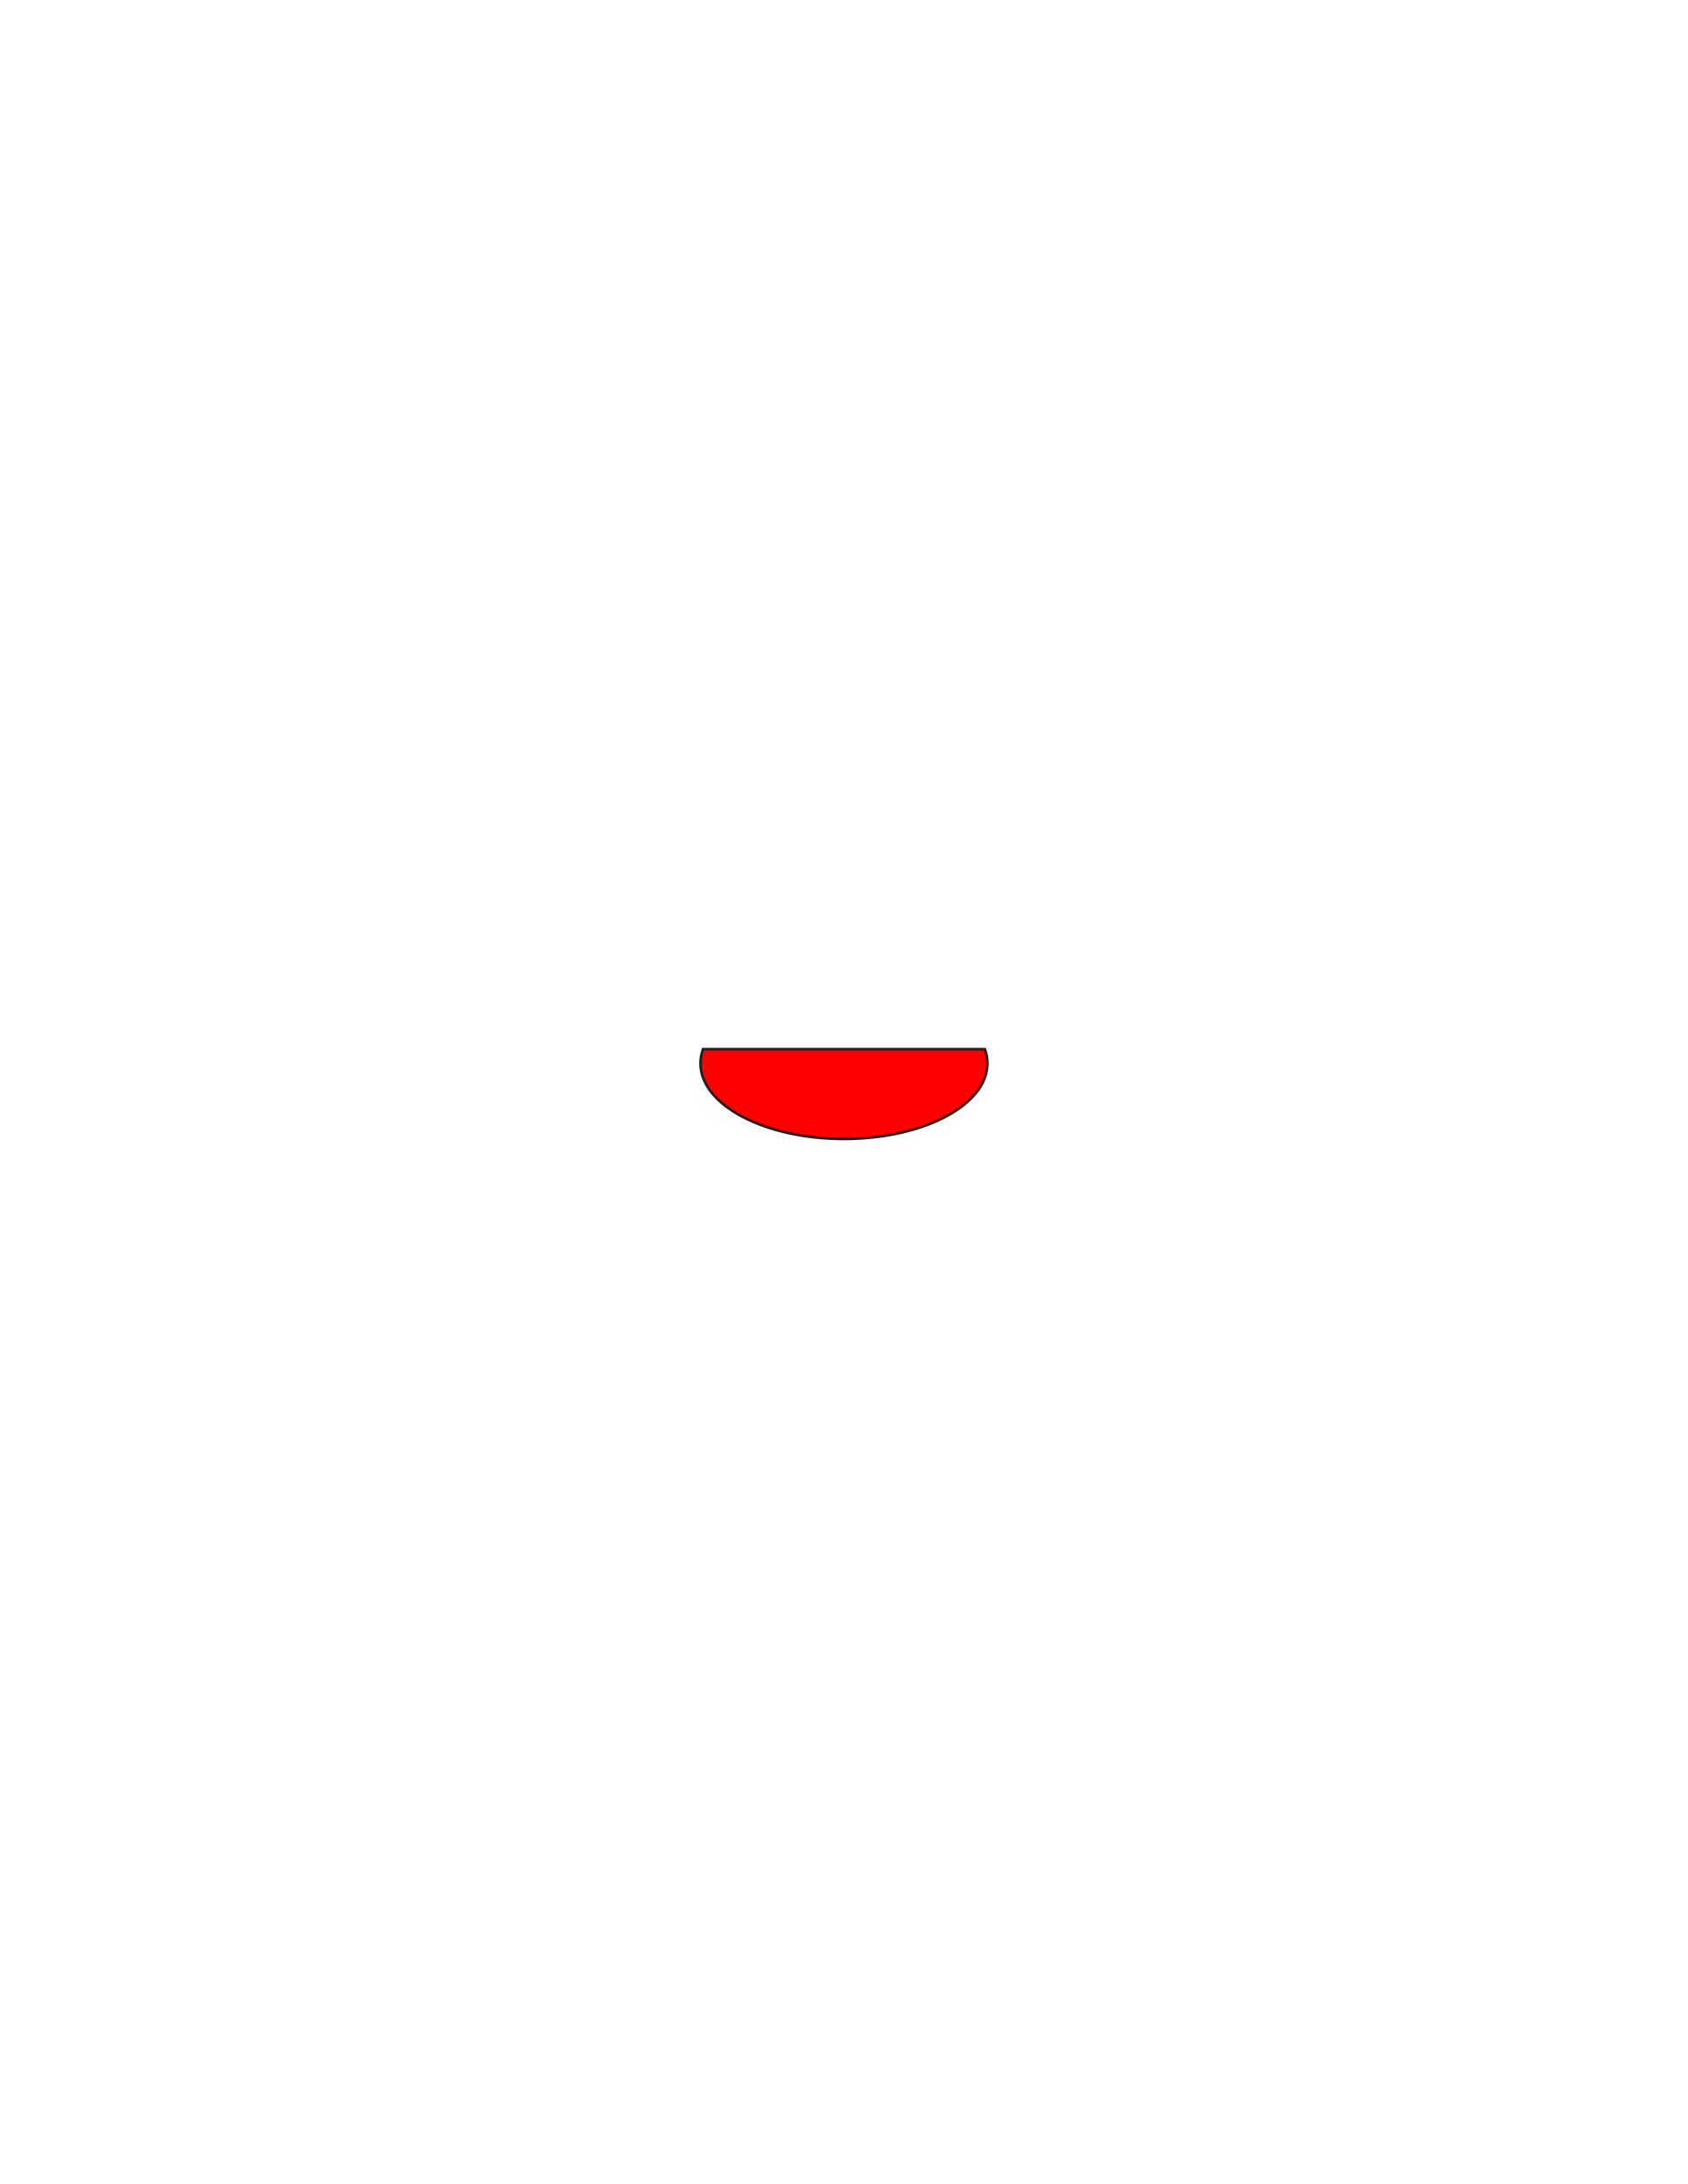
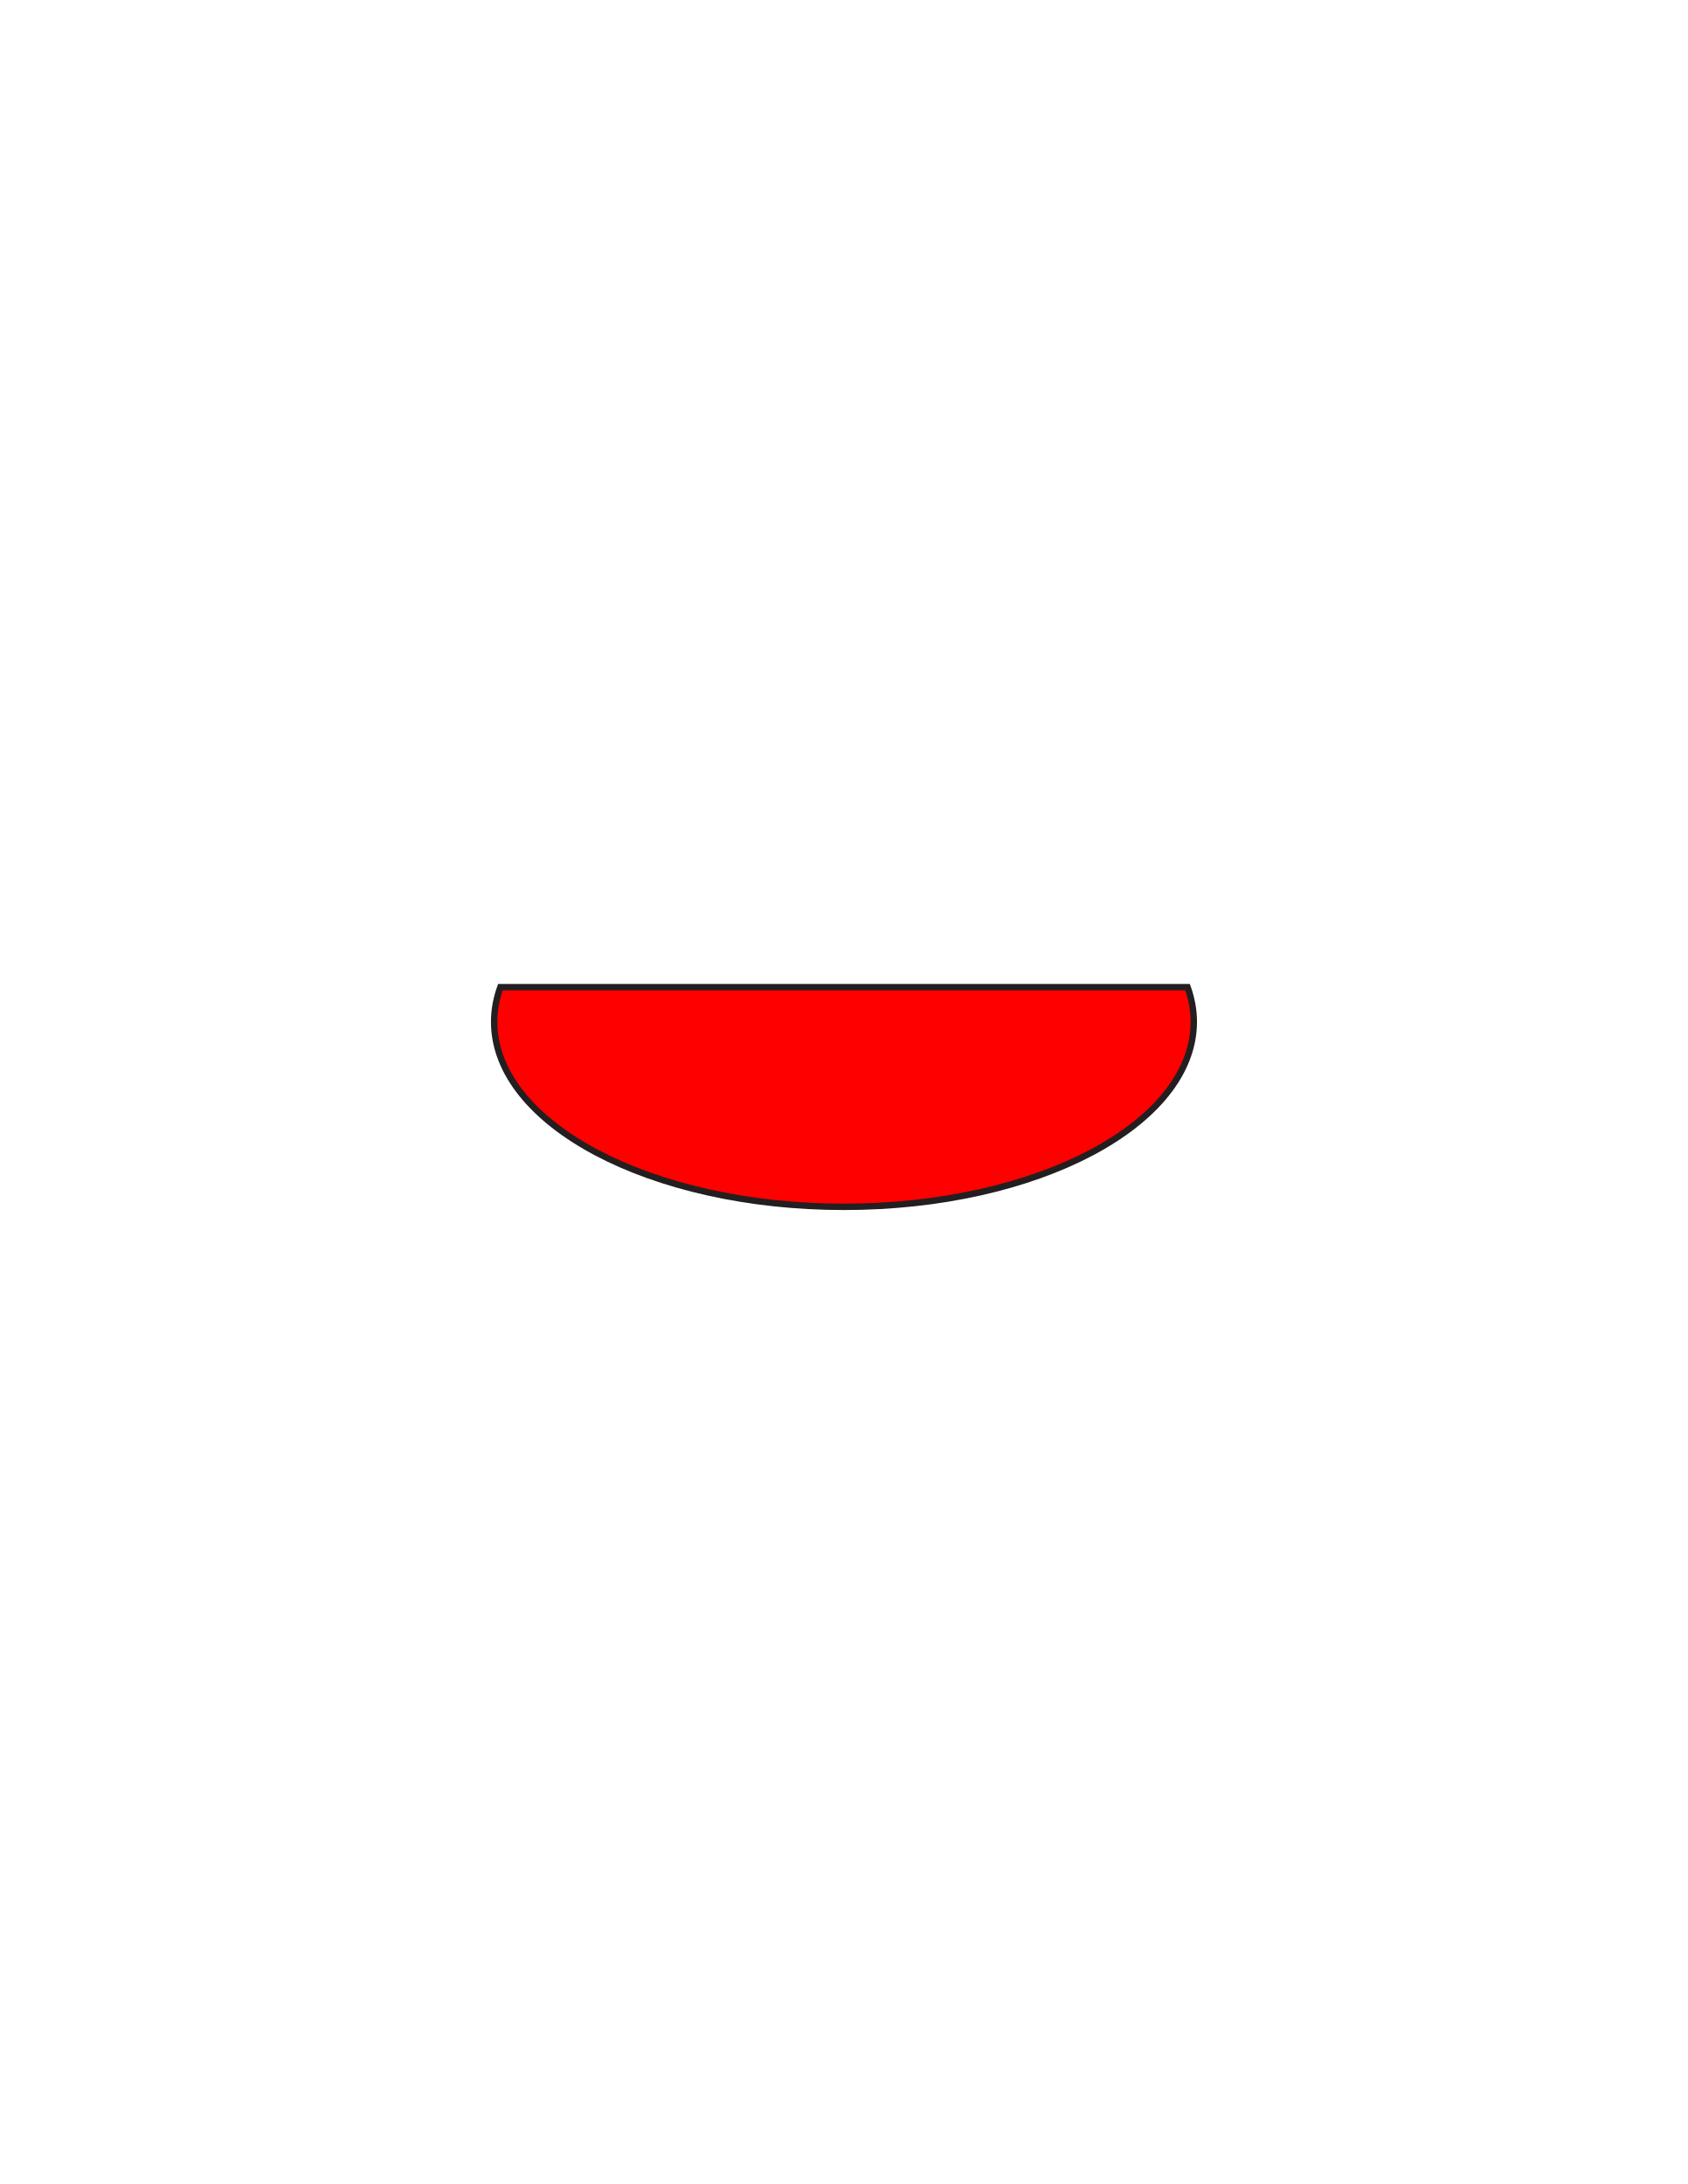
<svg xmlns="http://www.w3.org/2000/svg" version="1.1" id="Layer_1" x="0px" y="0px" width="612px" height="792px" viewBox="0 0 612 792" enable-background="new 0 0 612 792" xml:space="preserve">
-   <rect x="253.5" y="379" fill-opacity="0" fill="#231F20" width="105" height="34" />
-   <path class="primary_color" id="PRIMARY_7_" fill="#ff0000" stroke="#231F20" stroke-width="0.951" stroke-miterlimit="10" d="M254.902,380.471  c-0.597,1.661-0.921,3.375-0.921,5.128c0,15.149,23.293,27.431,52.028,27.431c28.731,0,52.026-12.281,52.026-27.431  c0-1.753-0.327-3.467-0.922-5.128H254.902z" />
+   <rect x="178.005" y="354.386" fill="#231F20" fill-opacity="0" width="255.99" height="83.184" />
+   <path id="PRIMARY_7_" fill="#FF0000" stroke="#231F20" stroke-width="2.322" stroke-miterlimit="10" d="M181.423,357.986  c-1.455,4.063-2.245,8.257-2.245,12.546c0,37.063,56.788,67.112,126.844,67.112c70.047,0,126.84-30.047,126.84-67.112  c0-4.289-0.798-8.483-2.247-12.546H181.423z" />
</svg>
